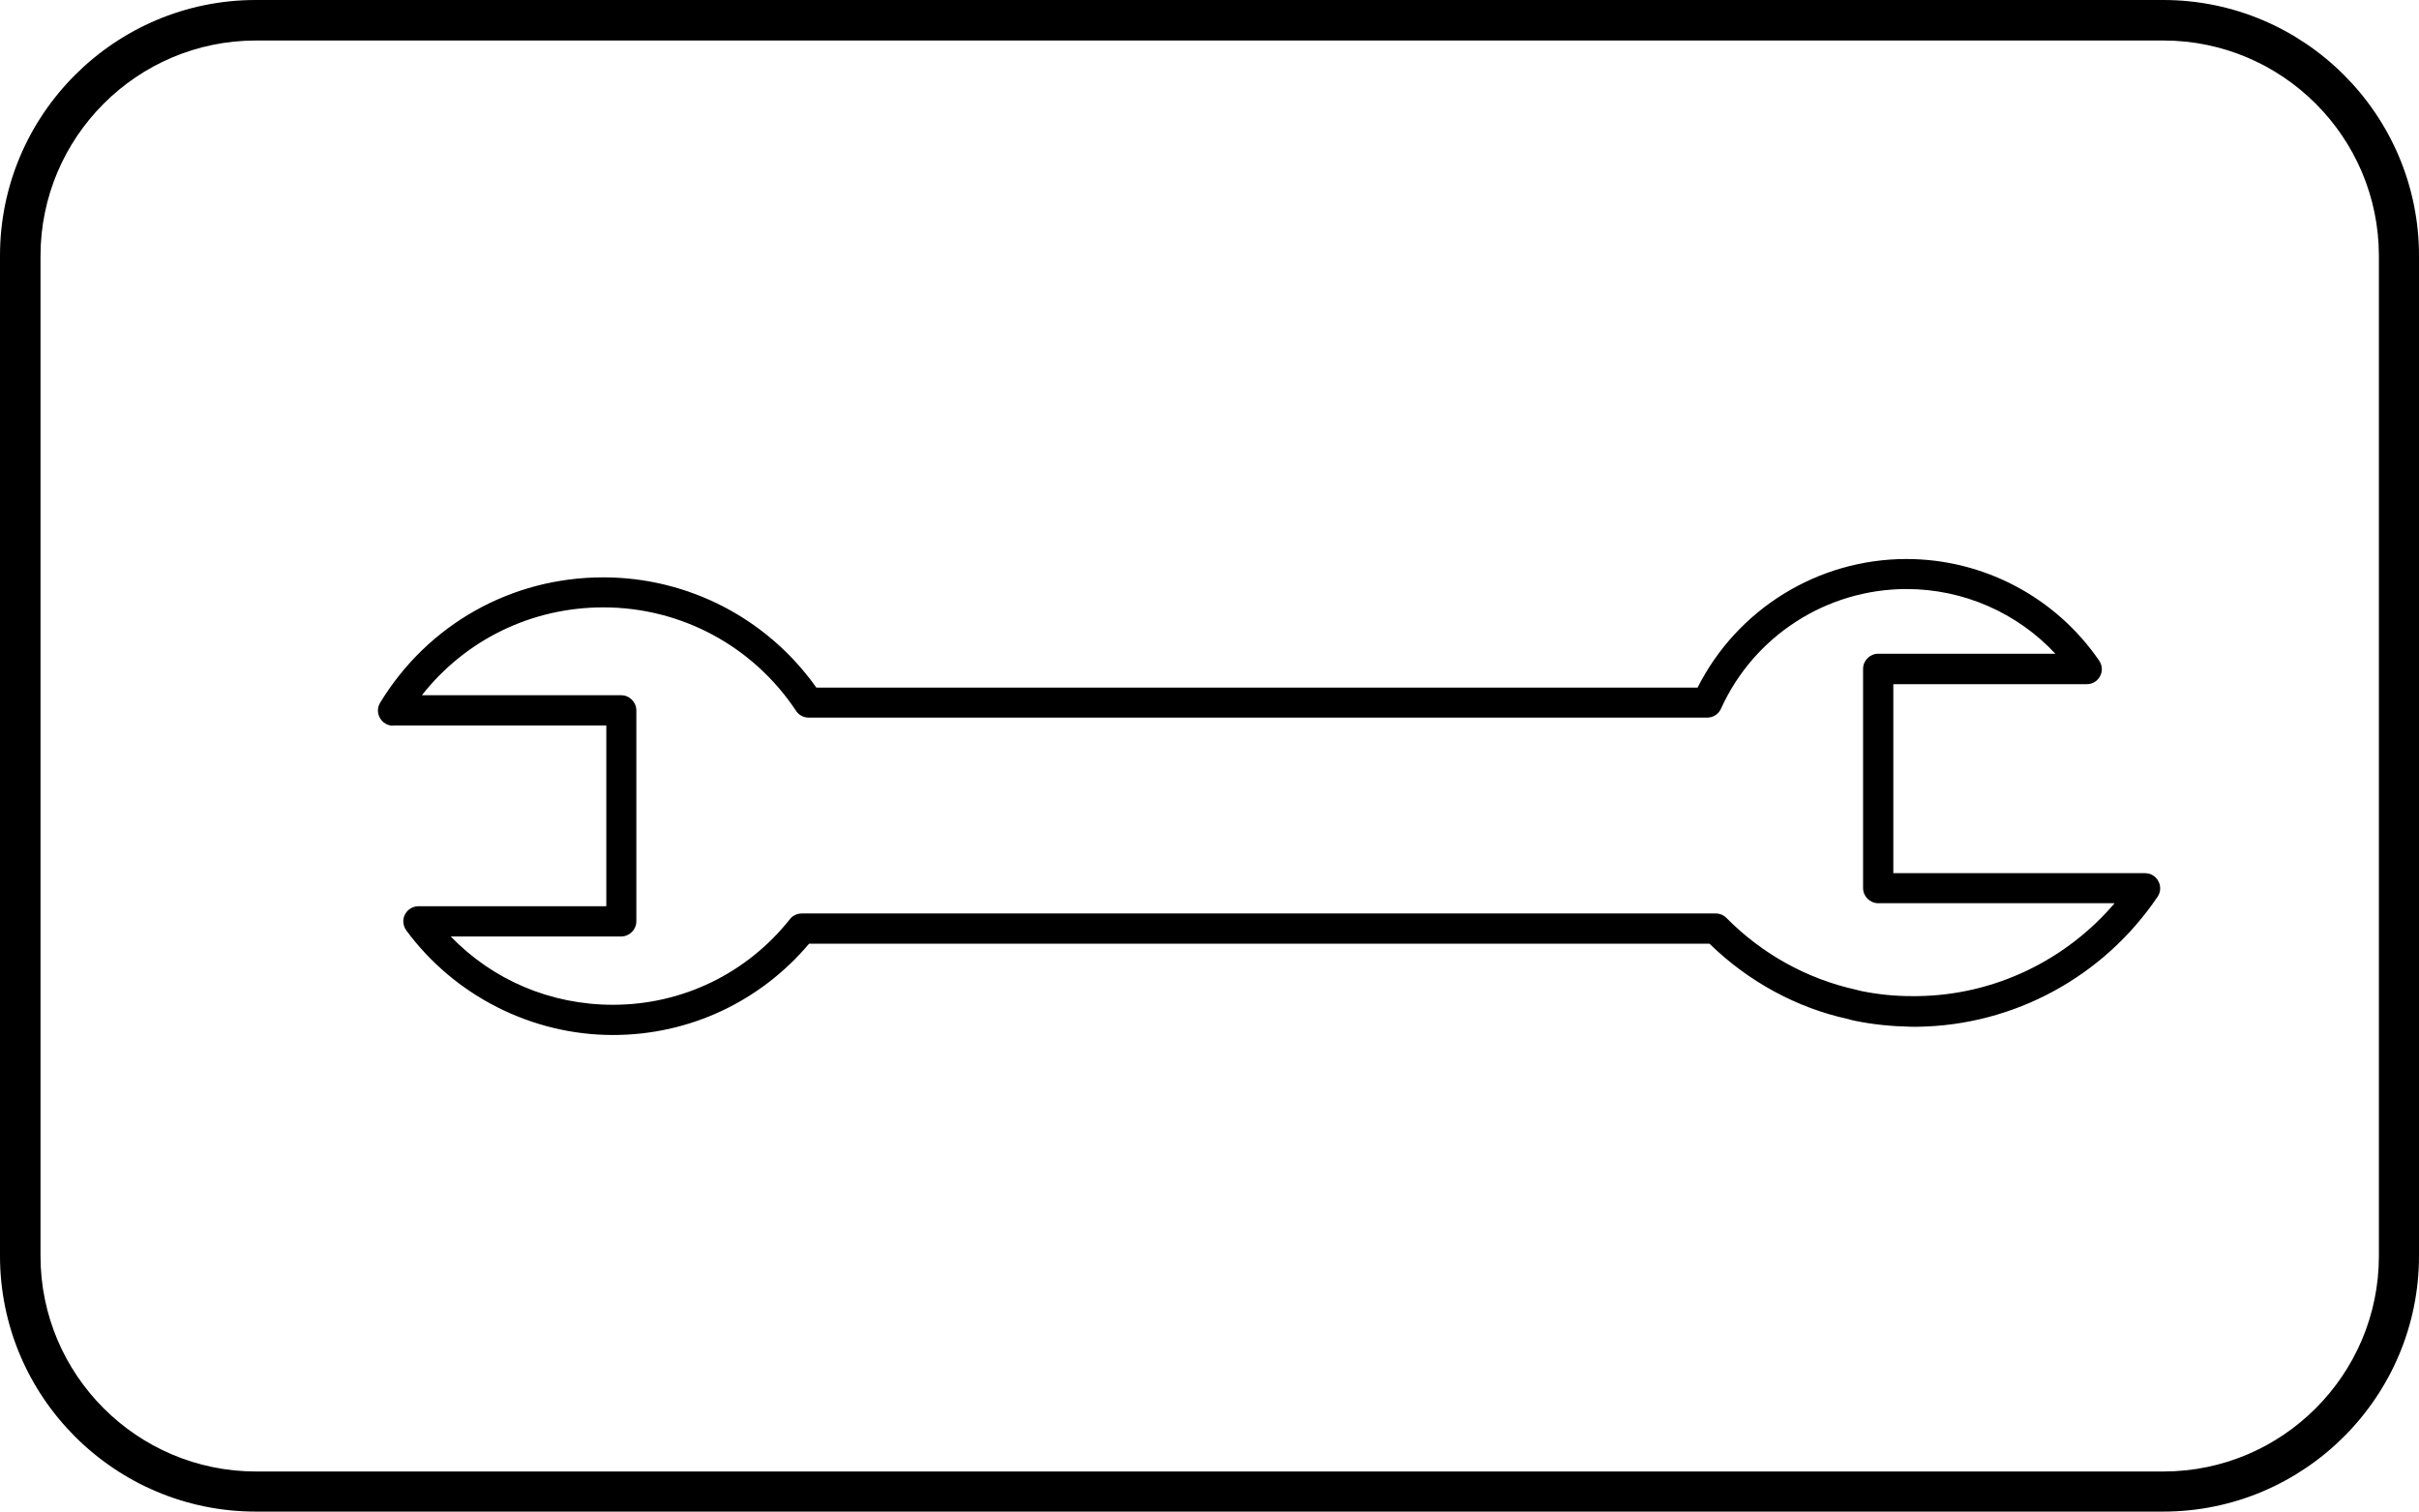
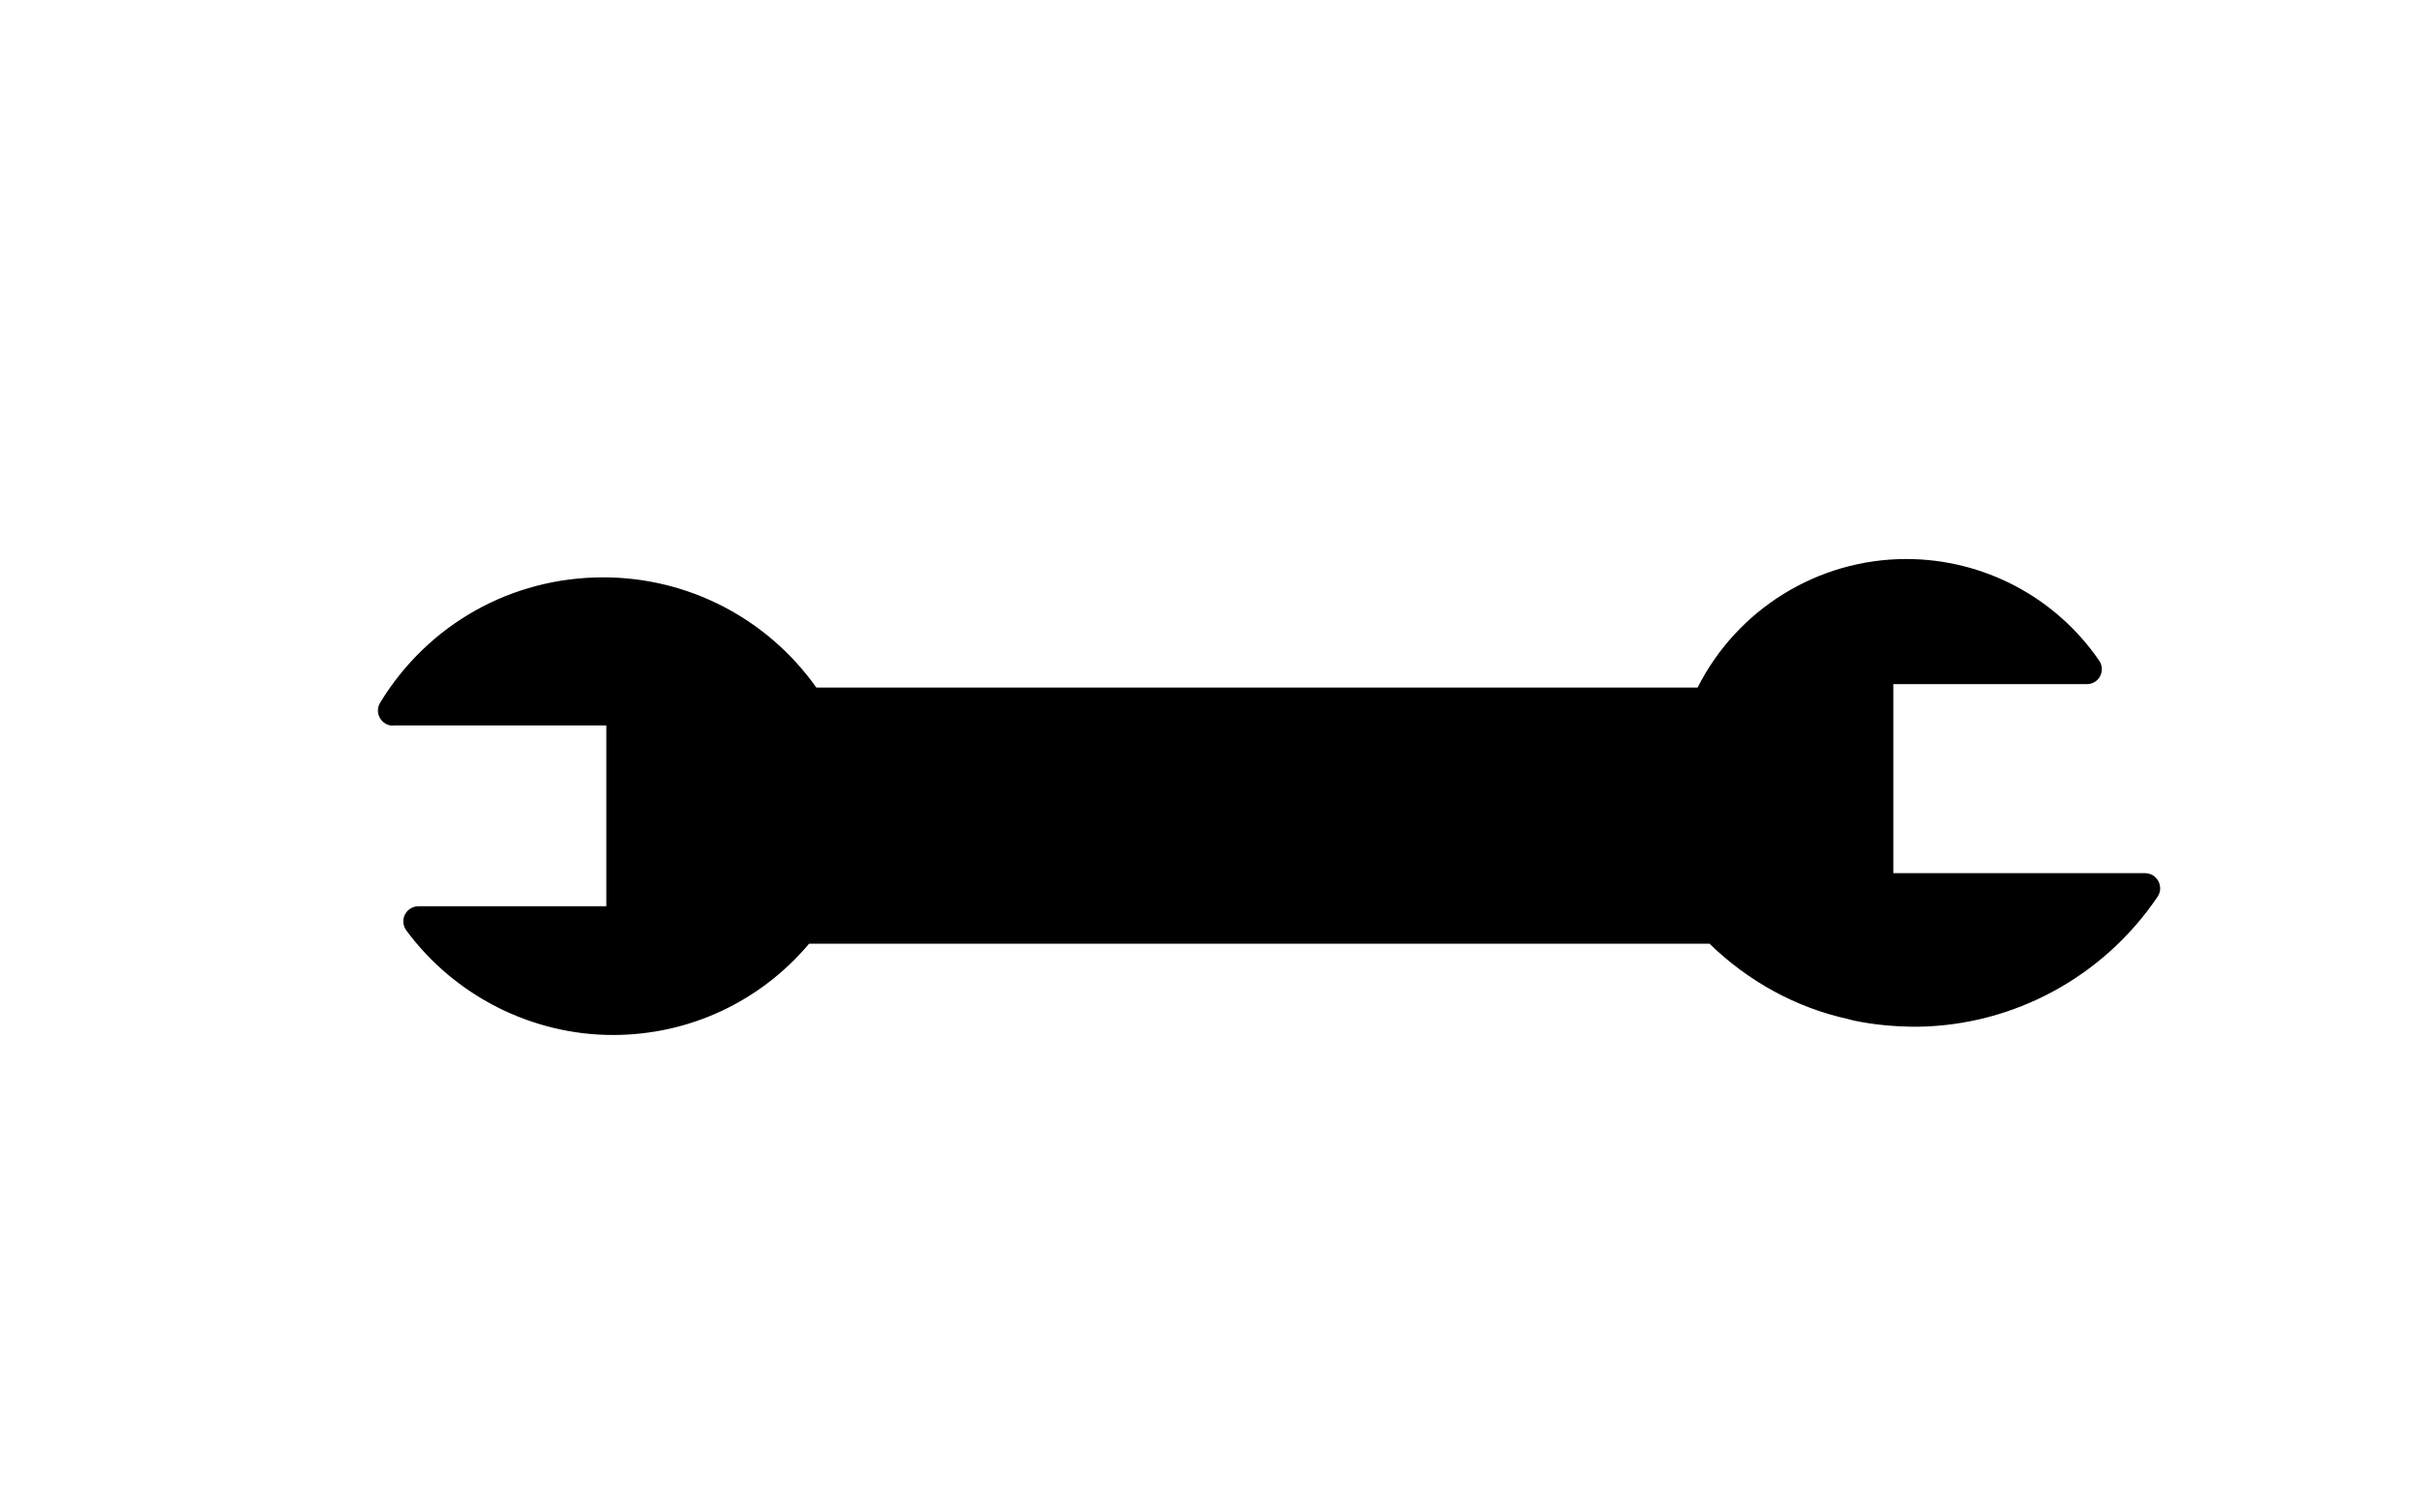
- <svg xmlns="http://www.w3.org/2000/svg" version="1.1" viewBox="0 0 120.01 75.01" width="120.01" height="75.01">
-   <g transform="translate(-54.47, -21.8)">
-     <path d="m67.16 96.81h94.63c6.99 0 12.69-5.69 12.69-12.69v-49.63c0-6.99-5.69-12.69-12.69-12.69h-94.63c-6.99 0-12.69 5.69-12.69 12.69v49.63c0 6.99 5.69 12.69 12.69 12.69zm-10.68-62.31c0-5.89 4.79-10.69 10.69-10.69h94.63c5.89 0 10.69 4.79 10.69 10.69v49.63c0 5.89-4.79 10.69-10.69 10.69h-94.63c-5.89 0-10.69-4.79-10.69-10.69z" />
-     <path d="m73.98 57.8h10.57v8.97h-9.32c-0.28 0-0.54 0.16-0.67 0.41s-0.1 0.55 0.06 0.78c2.39 3.25 6.23 5.2 10.26 5.2 3.78 0 7.3-1.65 9.73-4.53h44.67c1.93 1.88 4.32 3.18 6.88 3.74 0.12 0.04 0.24 0.06 0.36 0.09 0.88 0.18 1.8 0.27 2.75 0.29h0.36c4.76-0.07 9.2-2.48 11.88-6.45 0.16-0.23 0.17-0.53 0.04-0.77-0.13-0.25-0.38-0.4-0.66-0.4h-12.49v-9.38h9.6c0.28 0 0.53-0.15 0.66-0.4s0.11-0.54-0.05-0.77c-2.16-3.15-5.74-5.04-9.56-5.04-4.39 0-8.4 2.49-10.36 6.38h-43.72c-2.43-3.43-6.36-5.47-10.57-5.47-4.56 0-8.7 2.33-11.07 6.22-0.14 0.23-0.15 0.52-0.01 0.76s0.38 0.38 0.65 0.38zm10.43-5.86c3.85 0 7.42 1.92 9.55 5.13 0.14 0.21 0.37 0.34 0.62 0.34h44.59c0.29 0 0.56-0.17 0.68-0.44 1.63-3.61 5.24-5.94 9.21-5.94 2.82 0 5.49 1.18 7.38 3.21h-8.79c-0.41 0-0.75 0.34-0.75 0.75v10.88c0 0.41 0.34 0.75 0.75 0.75h11.73c-2.44 2.86-5.99 4.56-9.76 4.61h-0.34c-0.84 0-1.67-0.09-2.46-0.25-0.08-0.02-0.14-0.03-0.28-0.07-2.43-0.54-4.65-1.77-6.42-3.56-0.14-0.14-0.33-0.22-0.53-0.22h-45.34c-0.23 0-0.45 0.1-0.59 0.28-2.14 2.7-5.34 4.25-8.78 4.25-3.09 0-5.95-1.22-8.05-3.39h8.46c0.41 0 0.75-0.34 0.75-0.75v-10.47c0-0.41-0.34-0.75-0.75-0.75h-9.89c2.16-2.75 5.44-4.36 9-4.36z" />
+ <svg xmlns="http://www.w3.org/2000/svg" width="120.01" height="75.01" version="1.1" viewBox="0 0 120.01 75.01">
+   <g transform="translate(-54.47 -21.8)">
+     <path d="m149.05 49.54c-4.39 0-8.399 2.489-10.359 6.379h-43.721c-2.43-3.43-6.36-5.469-10.57-5.469-4.56 0-8.7 2.329-11.07 6.219-0.14 0.23-0.15 0.522-0.01 0.762 0.14 0.24 0.38 0.379 0.65 0.379l0.01-0.01h10.57v8.971h-9.32c-0.28 0-0.54 0.16-0.67 0.41s-0.099 0.549 0.061 0.779c2.39 3.25 6.23 5.199 10.26 5.199 3.78 0 7.301-1.649 9.73-4.529h44.67c1.93 1.88 4.319 3.18 6.879 3.74 0.12 0.04 0.241 0.06 0.361 0.09 0.88 0.18 1.8 0.269 2.75 0.289h0.359c4.76-0.07 9.199-2.479 11.879-6.449 0.16-0.23 0.171-0.53 0.041-0.77-0.13-0.25-0.38-0.4-0.66-0.4h-12.49v-9.381h9.6c0.28 0 0.53-0.148 0.66-0.398s0.111-0.541-0.049-0.771c-2.16-3.15-5.74-5.039-9.56-5.039z" />
  </g>
</svg>
